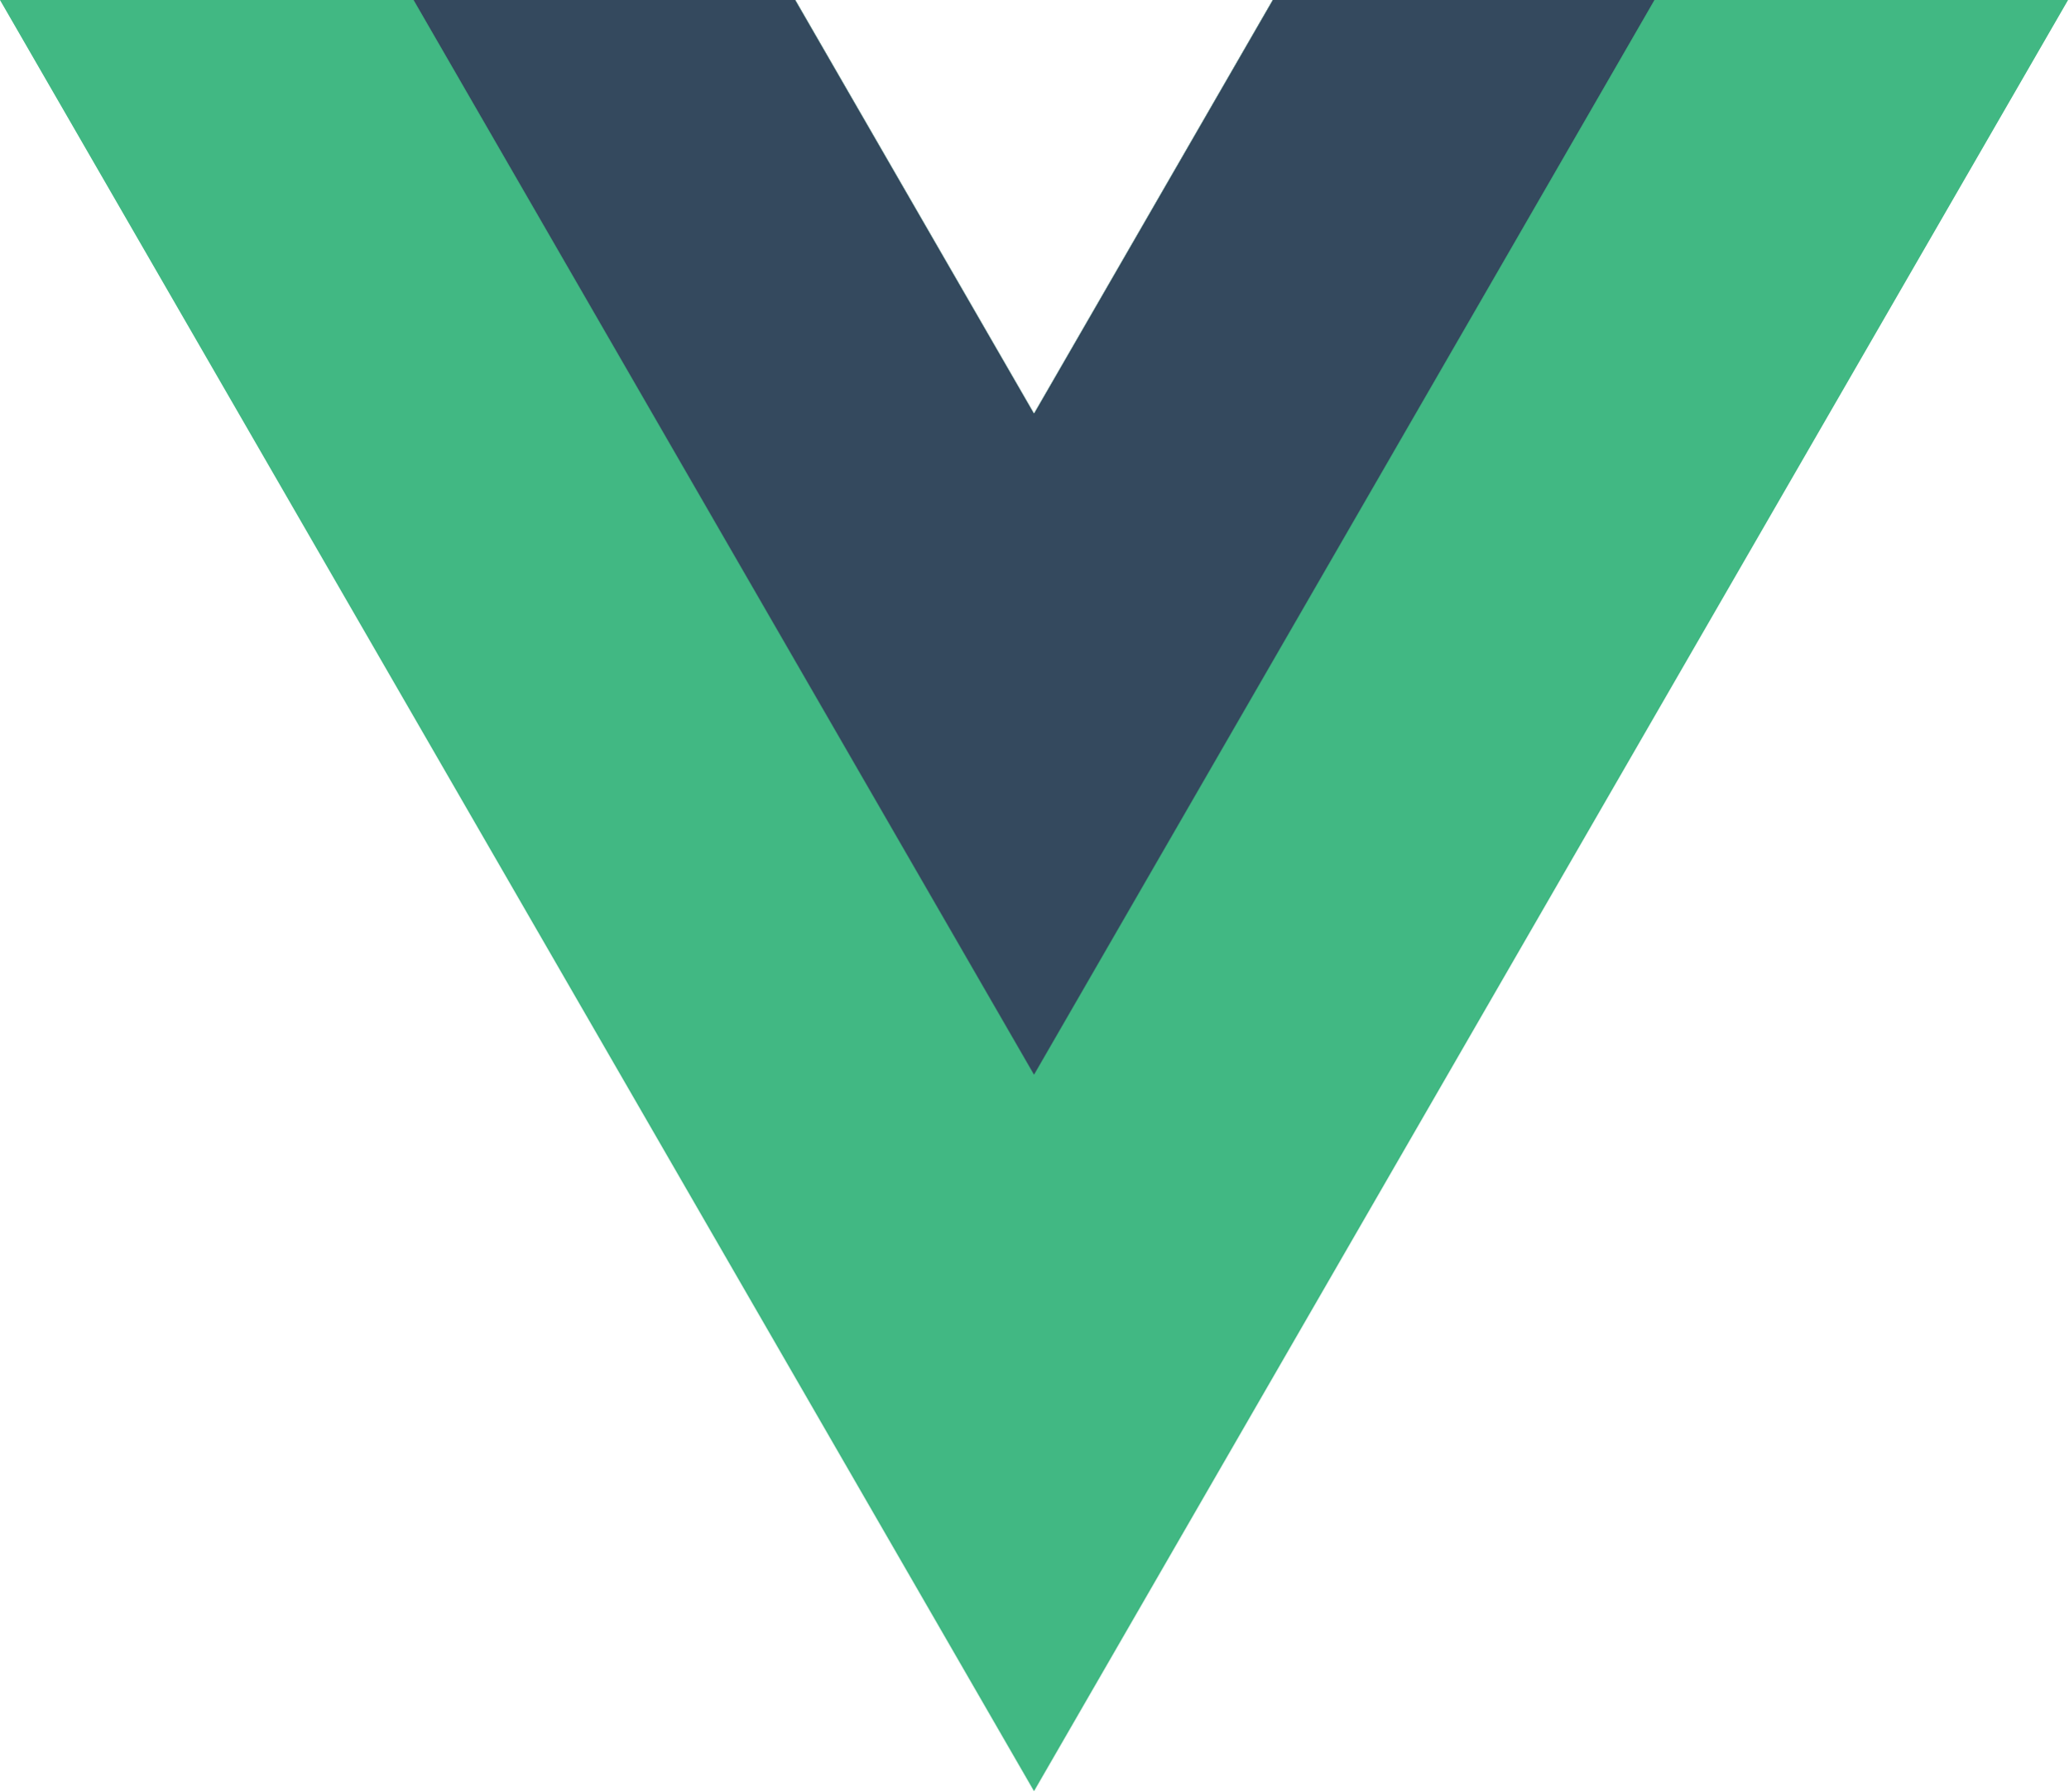
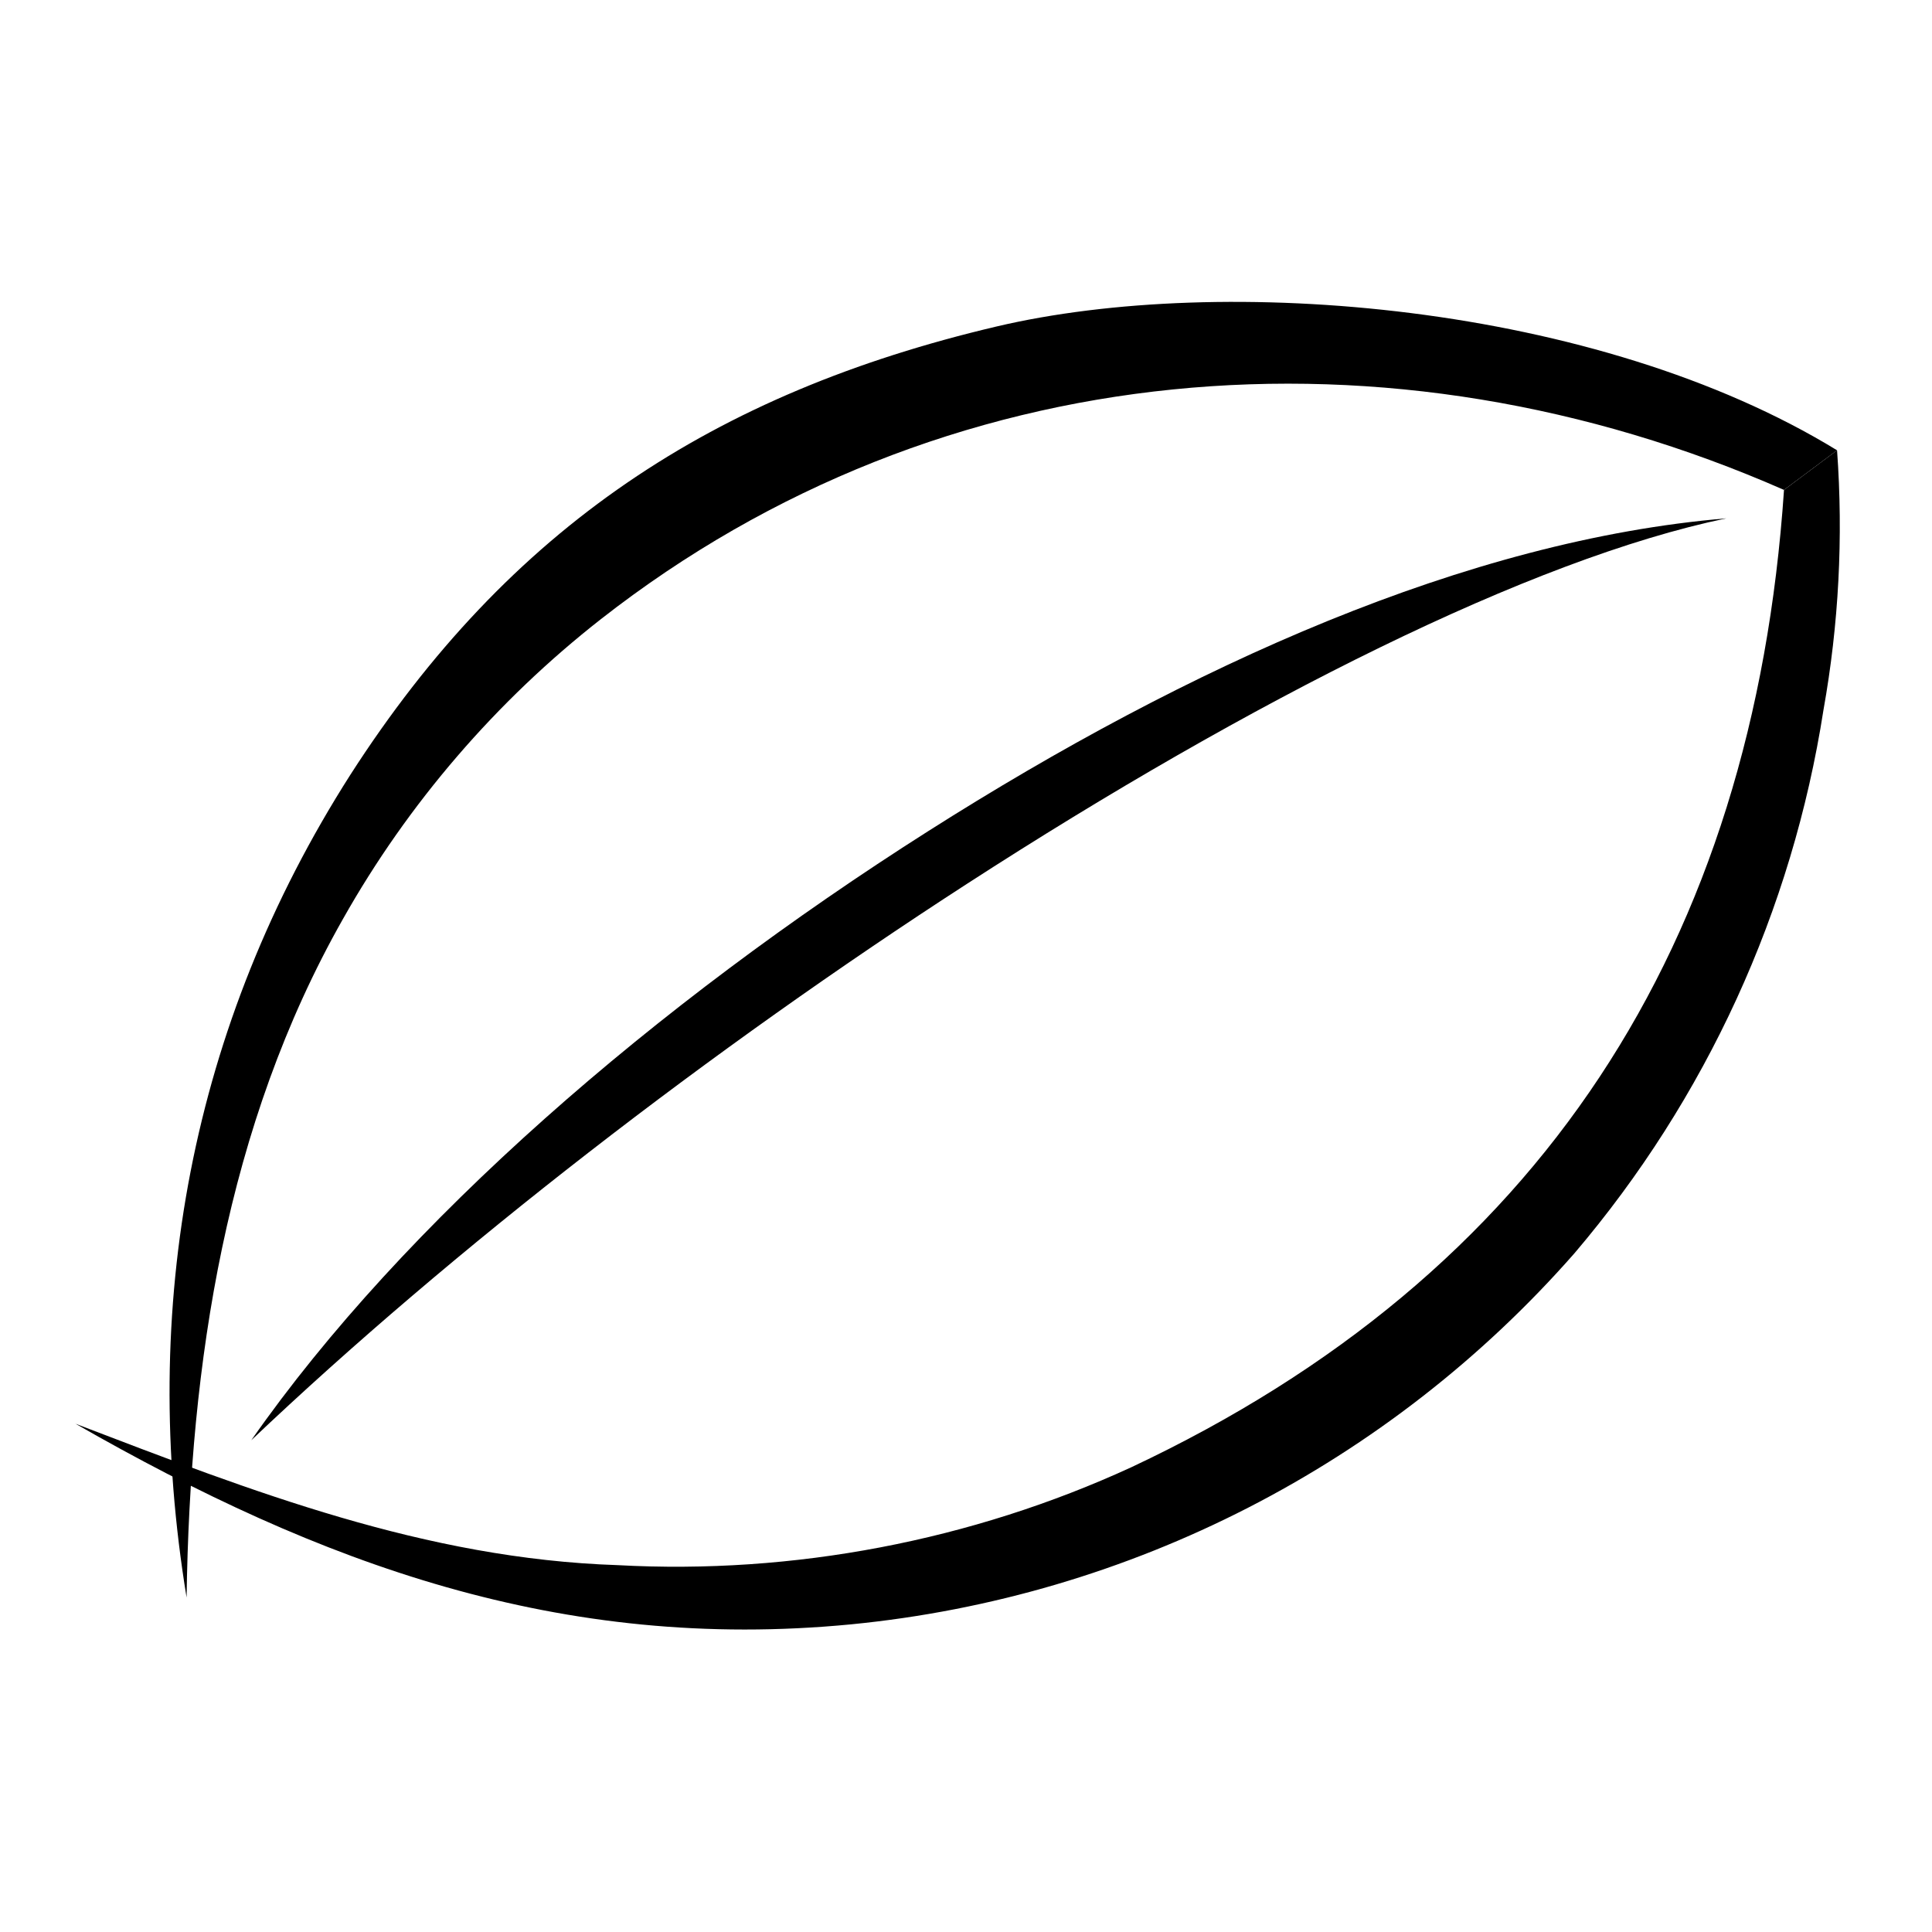
- <svg xmlns="http://www.w3.org/2000/svg" viewBox="0 0 261.76 226.69">
-   <path d="M161.096.001l-30.225 52.351L100.647.001H-.005l130.877 226.688L261.749.001z" fill="#41b883" />
-   <path d="M161.096.001l-30.225 52.351L100.647.001H52.346l78.526 136.01L209.398.001z" fill="#34495e" />
+ <svg xmlns="http://www.w3.org/2000/svg" viewBox="0 0 128 128" fill="none">
+   <path d="M16.647 95.421C30.012 82.737 47.127 69.513 64.054 58.563C82.859 46.398 101.432 37.038 114.374 34.342C97.225 35.78 78.741 44.115 61.5 55.063C43.426 66.54 26.767 80.938 16.647 95.421Z" fill="currentColor" />
+   <path d="M121.71 29.834L118.195 32.459C116.155 62.579 102.077 84.457 74.957 97.207C64.375 102.075 52.555 104.333 40.923 103.695C28.148 103.27 16.753 98.817 5 94.326C21.206 103.608 37.147 109.475 56.391 107.617C74.906 105.805 92.039 97.016 104.31 83.034C113.032 72.789 118.743 60.328 120.81 47.034C121.825 41.36 122.127 35.582 121.71 29.834Z" fill="currentColor" />
+   <path d="M66.01 21.634C47.3 26.044 33.75 34.924 23.21 51.334C12.607 67.955 9.209 86.632 12.362 105.838C12.586 90.315 14.963 74.573 22.717 60.894C27.041 53.22 32.881 46.445 39.816 41.016C62.427 23.327 92.102 20.988 118.194 32.458L121.71 29.833C105.761 20.064 81 18.1 66.01 21.634Z" fill="currentColor" />
</svg>
